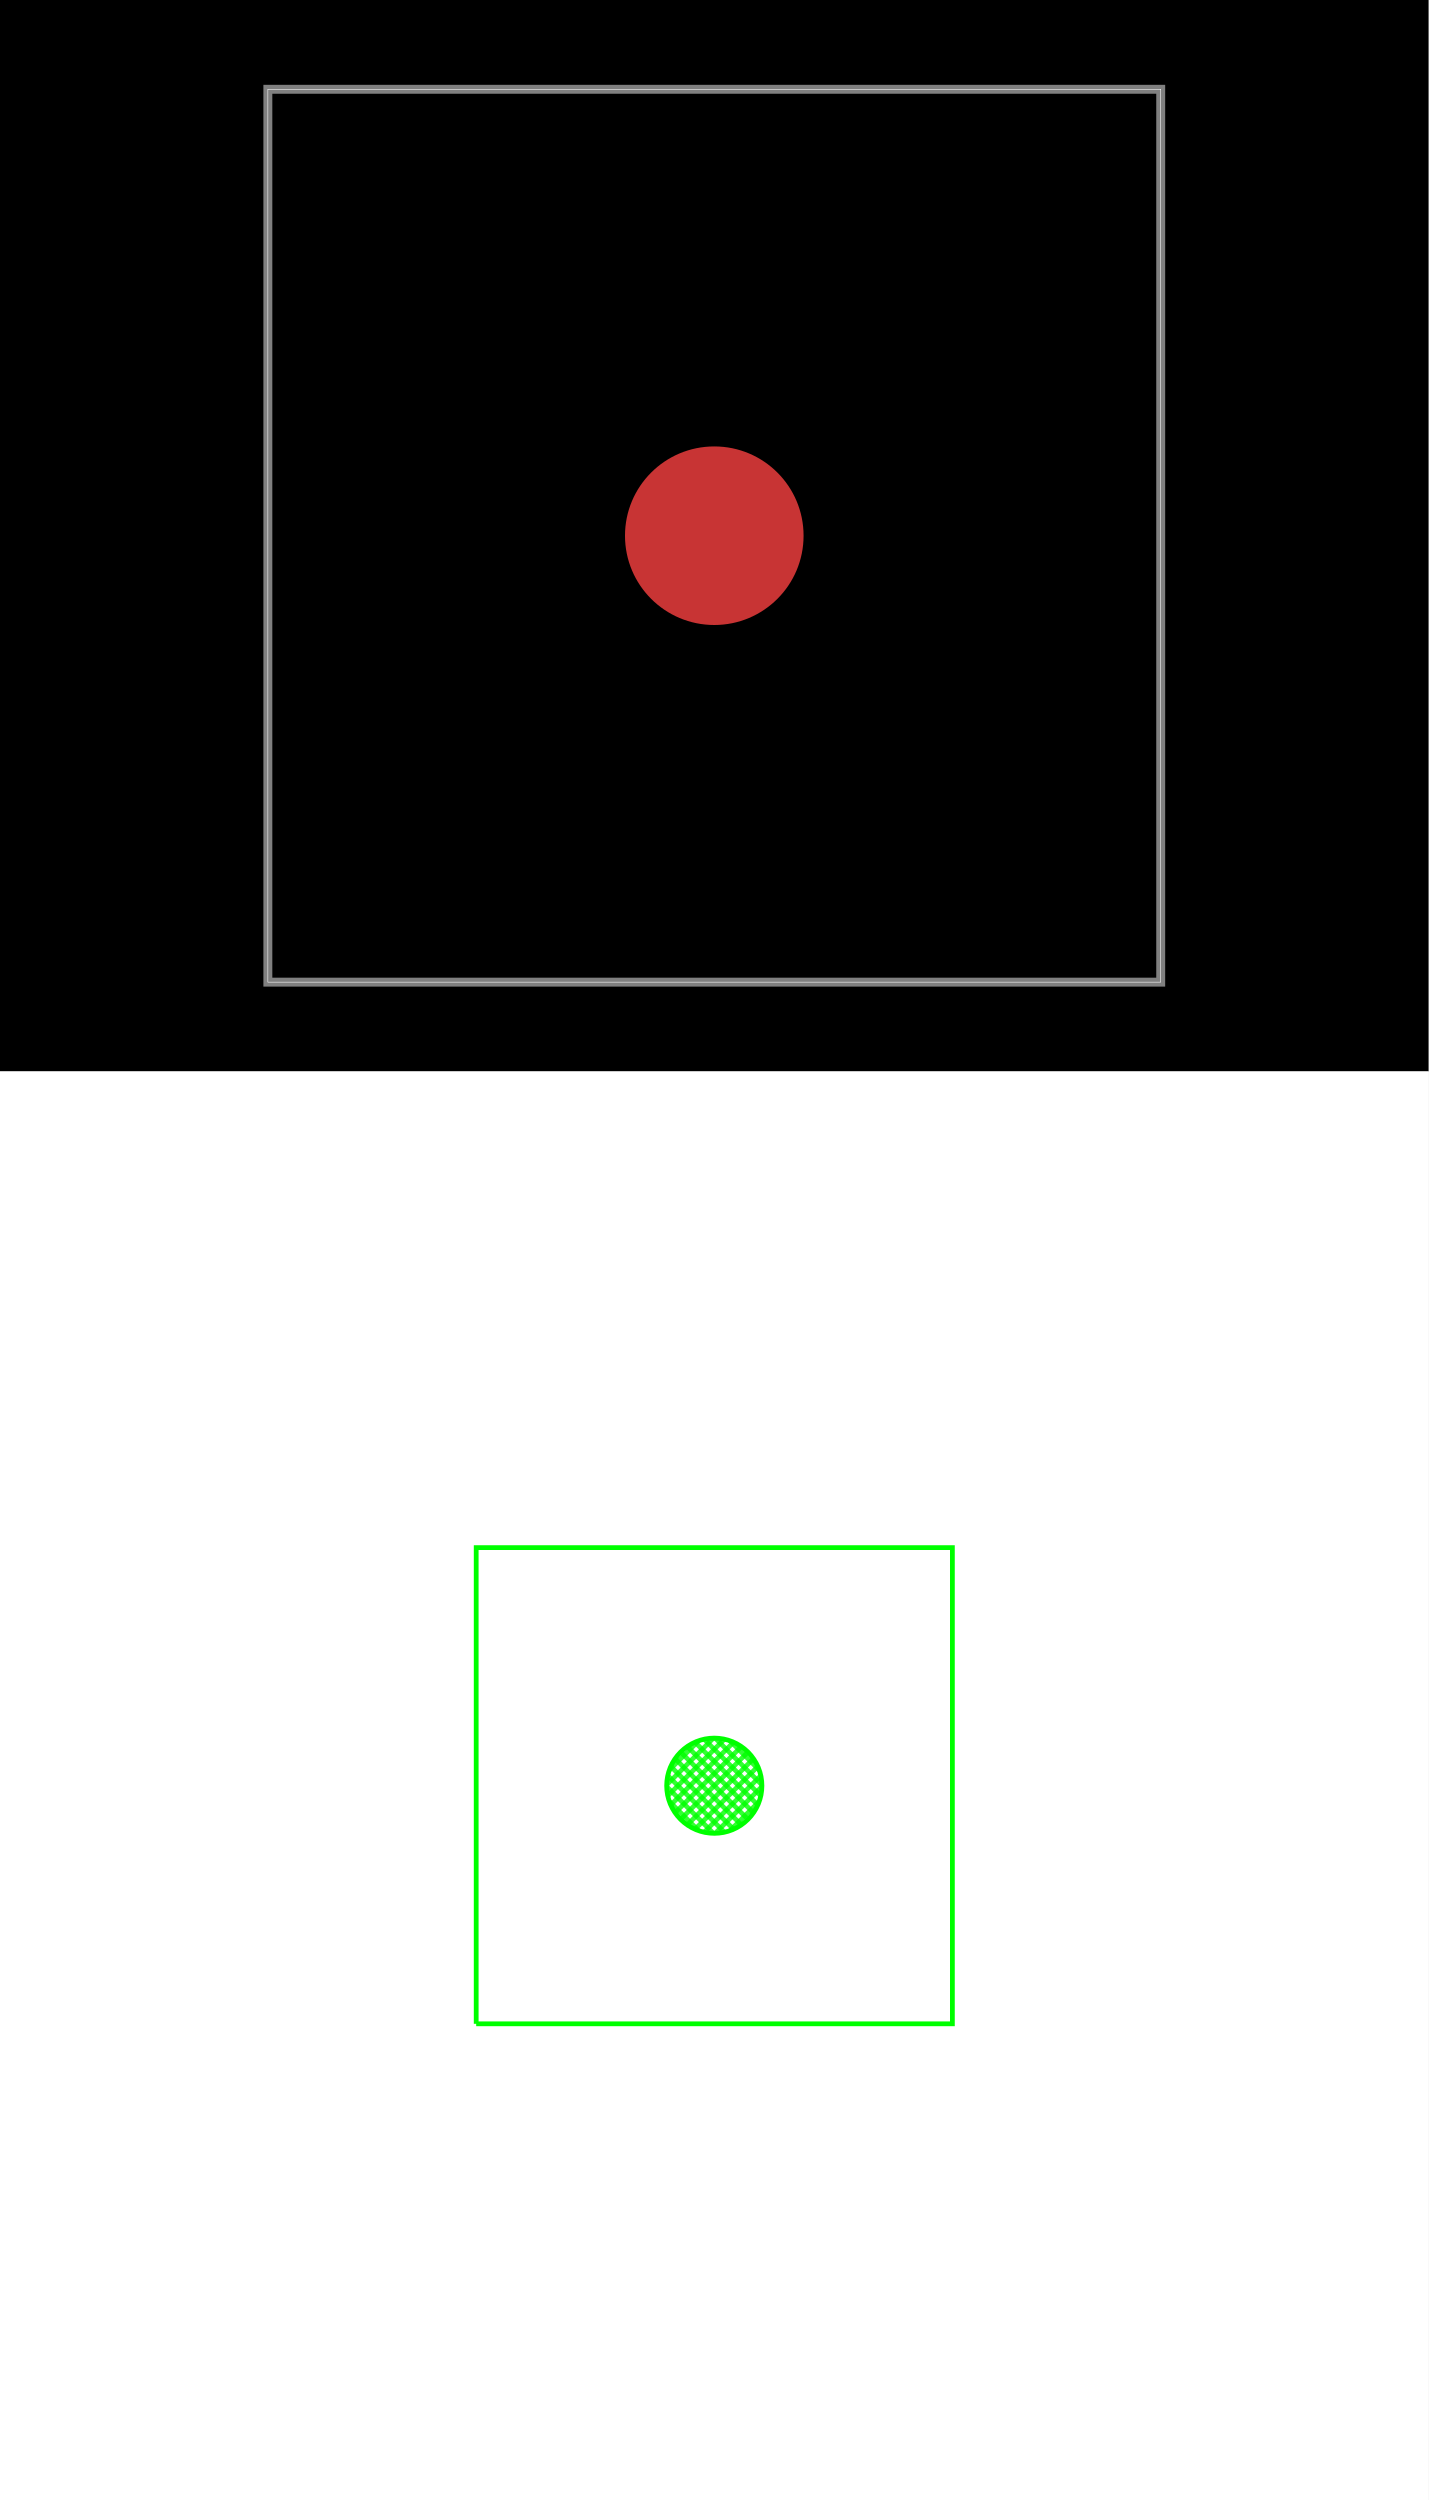
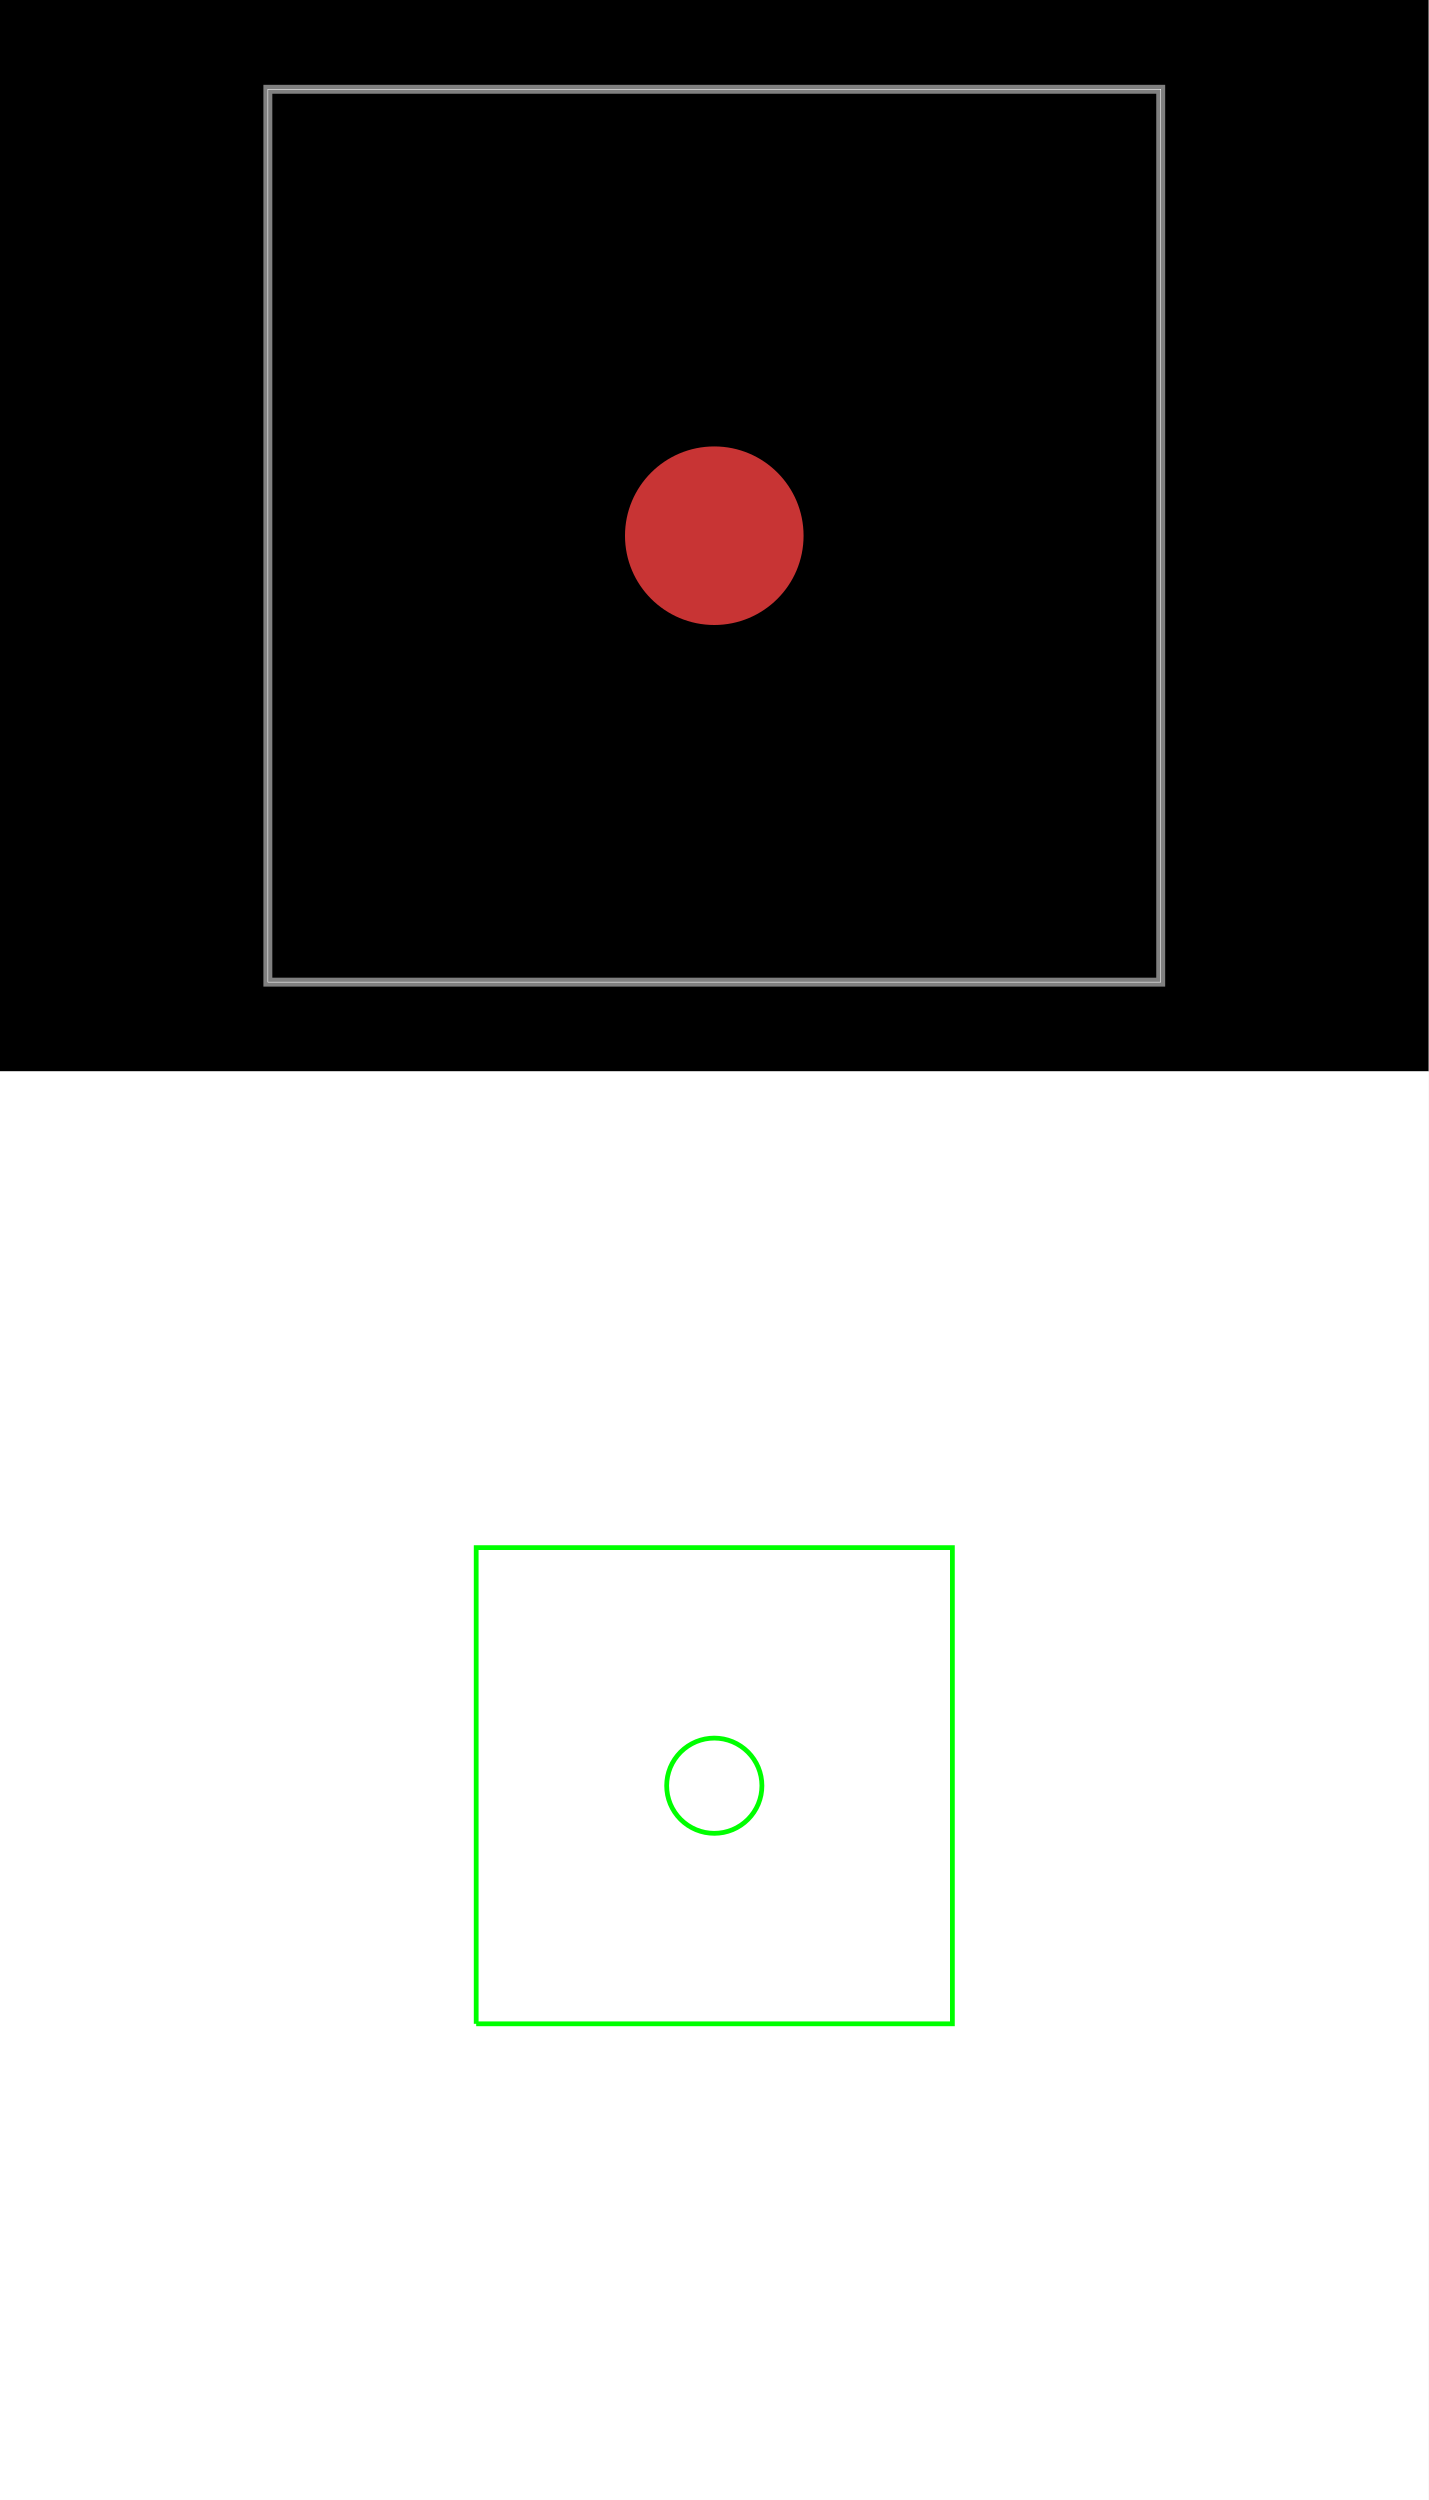
<svg xmlns="http://www.w3.org/2000/svg" width="800" height="1400" viewBox="0 0 800 1400">
  <g transform="translate(0, 0)">
    <style />
    <rect class="boundary" x="0" y="0" fill="#000" width="800" height="600" data-type="pcb_background" data-pcb-layer="global" />
    <rect class="pcb-boundary" fill="none" stroke="#fff" stroke-width="0.3" x="150" y="50" width="500" height="500" data-type="pcb_boundary" data-pcb-layer="global" />
    <path class="pcb-board" d="M 150 550 L 650 550 L 650 50 L 150 50 Z" fill="none" stroke="rgba(255, 255, 255, 0.5)" stroke-width="5" data-type="pcb_board" data-pcb-layer="board" />
    <circle class="pcb-pad" fill="rgb(200, 52, 52)" cx="400" cy="300" r="50" data-type="pcb_smtpad" data-pcb-layer="top" />
  </g>
  <g transform="translate(0, 600) scale(26.66667, 26.66667) translate(13.9, 13.9)">
    <rect x="-13.9" y="-13.9" width="30" height="30" fill="white" />
    <g transform="matrix(1 0 0 -1 0 2.2)">
      <g transform="matrix(1,0,0,1,0,0)">
-         <clipPath id="clip-1764836905758-7v84pwj3c__stack1">
-           <path d="M 2.1 1.1 L 2.095 1.198 L 2.081 1.295 L 2.057 1.39 L 2.024 1.483 L 1.982 1.571 L 1.931 1.656 L 1.873 1.734 L 1.807 1.807 L 1.734 1.873 L 1.656 1.931 L 1.571 1.982 L 1.483 2.024 L 1.39 2.057 L 1.295 2.081 L 1.198 2.095 L 1.1 2.1 L 1.002 2.095 L 0.905 2.081 L 0.81 2.057 L 0.717 2.024 L 0.629 1.982 L 0.544 1.931 L 0.466 1.873 L 0.393 1.807 L 0.327 1.734 L 0.269 1.656 L 0.218 1.571 L 0.176 1.483 L 0.143 1.39 L 0.119 1.295 L 0.105 1.198 L 0.1 1.1 L 0.105 1.002 L 0.119 0.905 L 0.143 0.81 L 0.176 0.717 L 0.218 0.629 L 0.269 0.544 L 0.327 0.466 L 0.393 0.393 L 0.466 0.327 L 0.544 0.269 L 0.629 0.218 L 0.717 0.176 L 0.81 0.143 L 0.905 0.119 L 1.002 0.105 L 1.1 0.1 L 1.198 0.105 L 1.295 0.119 L 1.39 0.143 L 1.483 0.176 L 1.571 0.218 L 1.656 0.269 L 1.734 0.327 L 1.807 0.393 L 1.873 0.466 L 1.931 0.544 L 1.982 0.629 L 2.024 0.717 L 2.057 0.81 L 2.081 0.905 L 2.095 1.002 L 2.1 1.1 L 2.1 1.1 Z" />
-         </clipPath>
-         <g clip-path="url(#clip-1764836905758-7v84pwj3c__stack1)">
-           <line x1="1.882" y1="0.1" x2="2.1" y2="0.318" stroke="#00FF00" stroke-width="0.1" stroke-opacity="0.8" />
-           <line x1="1.627" y1="0.1" x2="2.1" y2="0.573" stroke="#00FF00" stroke-width="0.1" stroke-opacity="0.8" />
-           <line x1="1.373" y1="0.1" x2="2.1" y2="0.827" stroke="#00FF00" stroke-width="0.1" stroke-opacity="0.8" />
-           <line x1="1.118" y1="0.1" x2="2.1" y2="1.082" stroke="#00FF00" stroke-width="0.1" stroke-opacity="0.8" />
-           <line x1="0.864" y1="0.1" x2="2.1" y2="1.336" stroke="#00FF00" stroke-width="0.1" stroke-opacity="0.8" />
-           <line x1="0.609" y1="0.1" x2="2.1" y2="1.591" stroke="#00FF00" stroke-width="0.1" stroke-opacity="0.8" />
-           <line x1="0.355" y1="0.1" x2="2.1" y2="1.845" stroke="#00FF00" stroke-width="0.1" stroke-opacity="0.8" />
-           <line x1="0.1" y1="0.1" x2="2.1" y2="2.1" stroke="#00FF00" stroke-width="0.1" stroke-opacity="0.8" />
-           <line x1="0.1" y1="0.355" x2="1.845" y2="2.1" stroke="#00FF00" stroke-width="0.1" stroke-opacity="0.8" />
-           <line x1="0.1" y1="0.609" x2="1.591" y2="2.1" stroke="#00FF00" stroke-width="0.1" stroke-opacity="0.8" />
-           <line x1="0.1" y1="0.864" x2="1.336" y2="2.1" stroke="#00FF00" stroke-width="0.1" stroke-opacity="0.8" />
-           <line x1="0.1" y1="1.118" x2="1.082" y2="2.1" stroke="#00FF00" stroke-width="0.1" stroke-opacity="0.8" />
-           <line x1="0.1" y1="1.373" x2="0.827" y2="2.1" stroke="#00FF00" stroke-width="0.1" stroke-opacity="0.8" />
-           <line x1="0.1" y1="1.627" x2="0.573" y2="2.1" stroke="#00FF00" stroke-width="0.1" stroke-opacity="0.8" />
-           <line x1="0.1" y1="1.882" x2="0.318" y2="2.1" stroke="#00FF00" stroke-width="0.1" stroke-opacity="0.8" />
-           <line x1="2.1" y1="1.882" x2="1.882" y2="2.1" stroke="#00FF00" stroke-width="0.1" stroke-opacity="0.8" />
-           <line x1="2.1" y1="1.627" x2="1.627" y2="2.1" stroke="#00FF00" stroke-width="0.1" stroke-opacity="0.8" />
-           <line x1="2.1" y1="1.373" x2="1.373" y2="2.1" stroke="#00FF00" stroke-width="0.1" stroke-opacity="0.8" />
-           <line x1="2.1" y1="1.118" x2="1.118" y2="2.1" stroke="#00FF00" stroke-width="0.1" stroke-opacity="0.8" />
-           <line x1="2.1" y1="0.864" x2="0.864" y2="2.1" stroke="#00FF00" stroke-width="0.1" stroke-opacity="0.8" />
-           <line x1="2.1" y1="0.609" x2="0.609" y2="2.1" stroke="#00FF00" stroke-width="0.1" stroke-opacity="0.8" />
-           <line x1="2.1" y1="0.355" x2="0.355" y2="2.1" stroke="#00FF00" stroke-width="0.1" stroke-opacity="0.8" />
-           <line x1="2.1" y1="0.1" x2="0.1" y2="2.1" stroke="#00FF00" stroke-width="0.1" stroke-opacity="0.8" />
-           <line x1="1.845" y1="0.1" x2="0.1" y2="1.845" stroke="#00FF00" stroke-width="0.1" stroke-opacity="0.8" />
-           <line x1="1.591" y1="0.1" x2="0.1" y2="1.591" stroke="#00FF00" stroke-width="0.1" stroke-opacity="0.8" />
-           <line x1="1.336" y1="0.1" x2="0.1" y2="1.336" stroke="#00FF00" stroke-width="0.1" stroke-opacity="0.8" />
-           <line x1="1.082" y1="0.1" x2="0.1" y2="1.082" stroke="#00FF00" stroke-width="0.1" stroke-opacity="0.8" />
-           <line x1="0.827" y1="0.1" x2="0.1" y2="0.827" stroke="#00FF00" stroke-width="0.1" stroke-opacity="0.8" />
-           <line x1="0.573" y1="0.1" x2="0.1" y2="0.573" stroke="#00FF00" stroke-width="0.1" stroke-opacity="0.8" />
-           <line x1="0.318" y1="0.1" x2="0.1" y2="0.318" stroke="#00FF00" stroke-width="0.1" stroke-opacity="0.8" />
-         </g>
        <path d="M 2.1 1.1 L 2.095 1.198 L 2.081 1.295 L 2.057 1.39 L 2.024 1.483 L 1.982 1.571 L 1.931 1.656 L 1.873 1.734 L 1.807 1.807 L 1.734 1.873 L 1.656 1.931 L 1.571 1.982 L 1.483 2.024 L 1.39 2.057 L 1.295 2.081 L 1.198 2.095 L 1.1 2.1 L 1.002 2.095 L 0.905 2.081 L 0.81 2.057 L 0.717 2.024 L 0.629 1.982 L 0.544 1.931 L 0.466 1.873 L 0.393 1.807 L 0.327 1.734 L 0.269 1.656 L 0.218 1.571 L 0.176 1.483 L 0.143 1.39 L 0.119 1.295 L 0.105 1.198 L 0.1 1.1 L 0.105 1.002 L 0.119 0.905 L 0.143 0.81 L 0.176 0.717 L 0.218 0.629 L 0.269 0.544 L 0.327 0.466 L 0.393 0.393 L 0.466 0.327 L 0.544 0.269 L 0.629 0.218 L 0.717 0.176 L 0.81 0.143 L 0.905 0.119 L 1.002 0.105 L 1.1 0.1 L 1.198 0.105 L 1.295 0.119 L 1.39 0.143 L 1.483 0.176 L 1.571 0.218 L 1.656 0.269 L 1.734 0.327 L 1.807 0.393 L 1.873 0.466 L 1.931 0.544 L 1.982 0.629 L 2.024 0.717 L 2.057 0.81 L 2.081 0.905 L 2.095 1.002 L 2.1 1.1 L 2.1 1.1 Z" fill="none" stroke="#00FF00" stroke-width="0.1" />
      </g>
      <g transform="matrix(1,0,0,1,0,0)">
        <path d="M -3.9 -3.9 L 6.1 -3.9 L 6.1 6.1 L -3.9 6.1 L -3.9 -3.9 L -3.9 -3.9" fill="none" stroke="#00FF00" stroke-width="0.1" />
      </g>
    </g>
  </g>
</svg>
